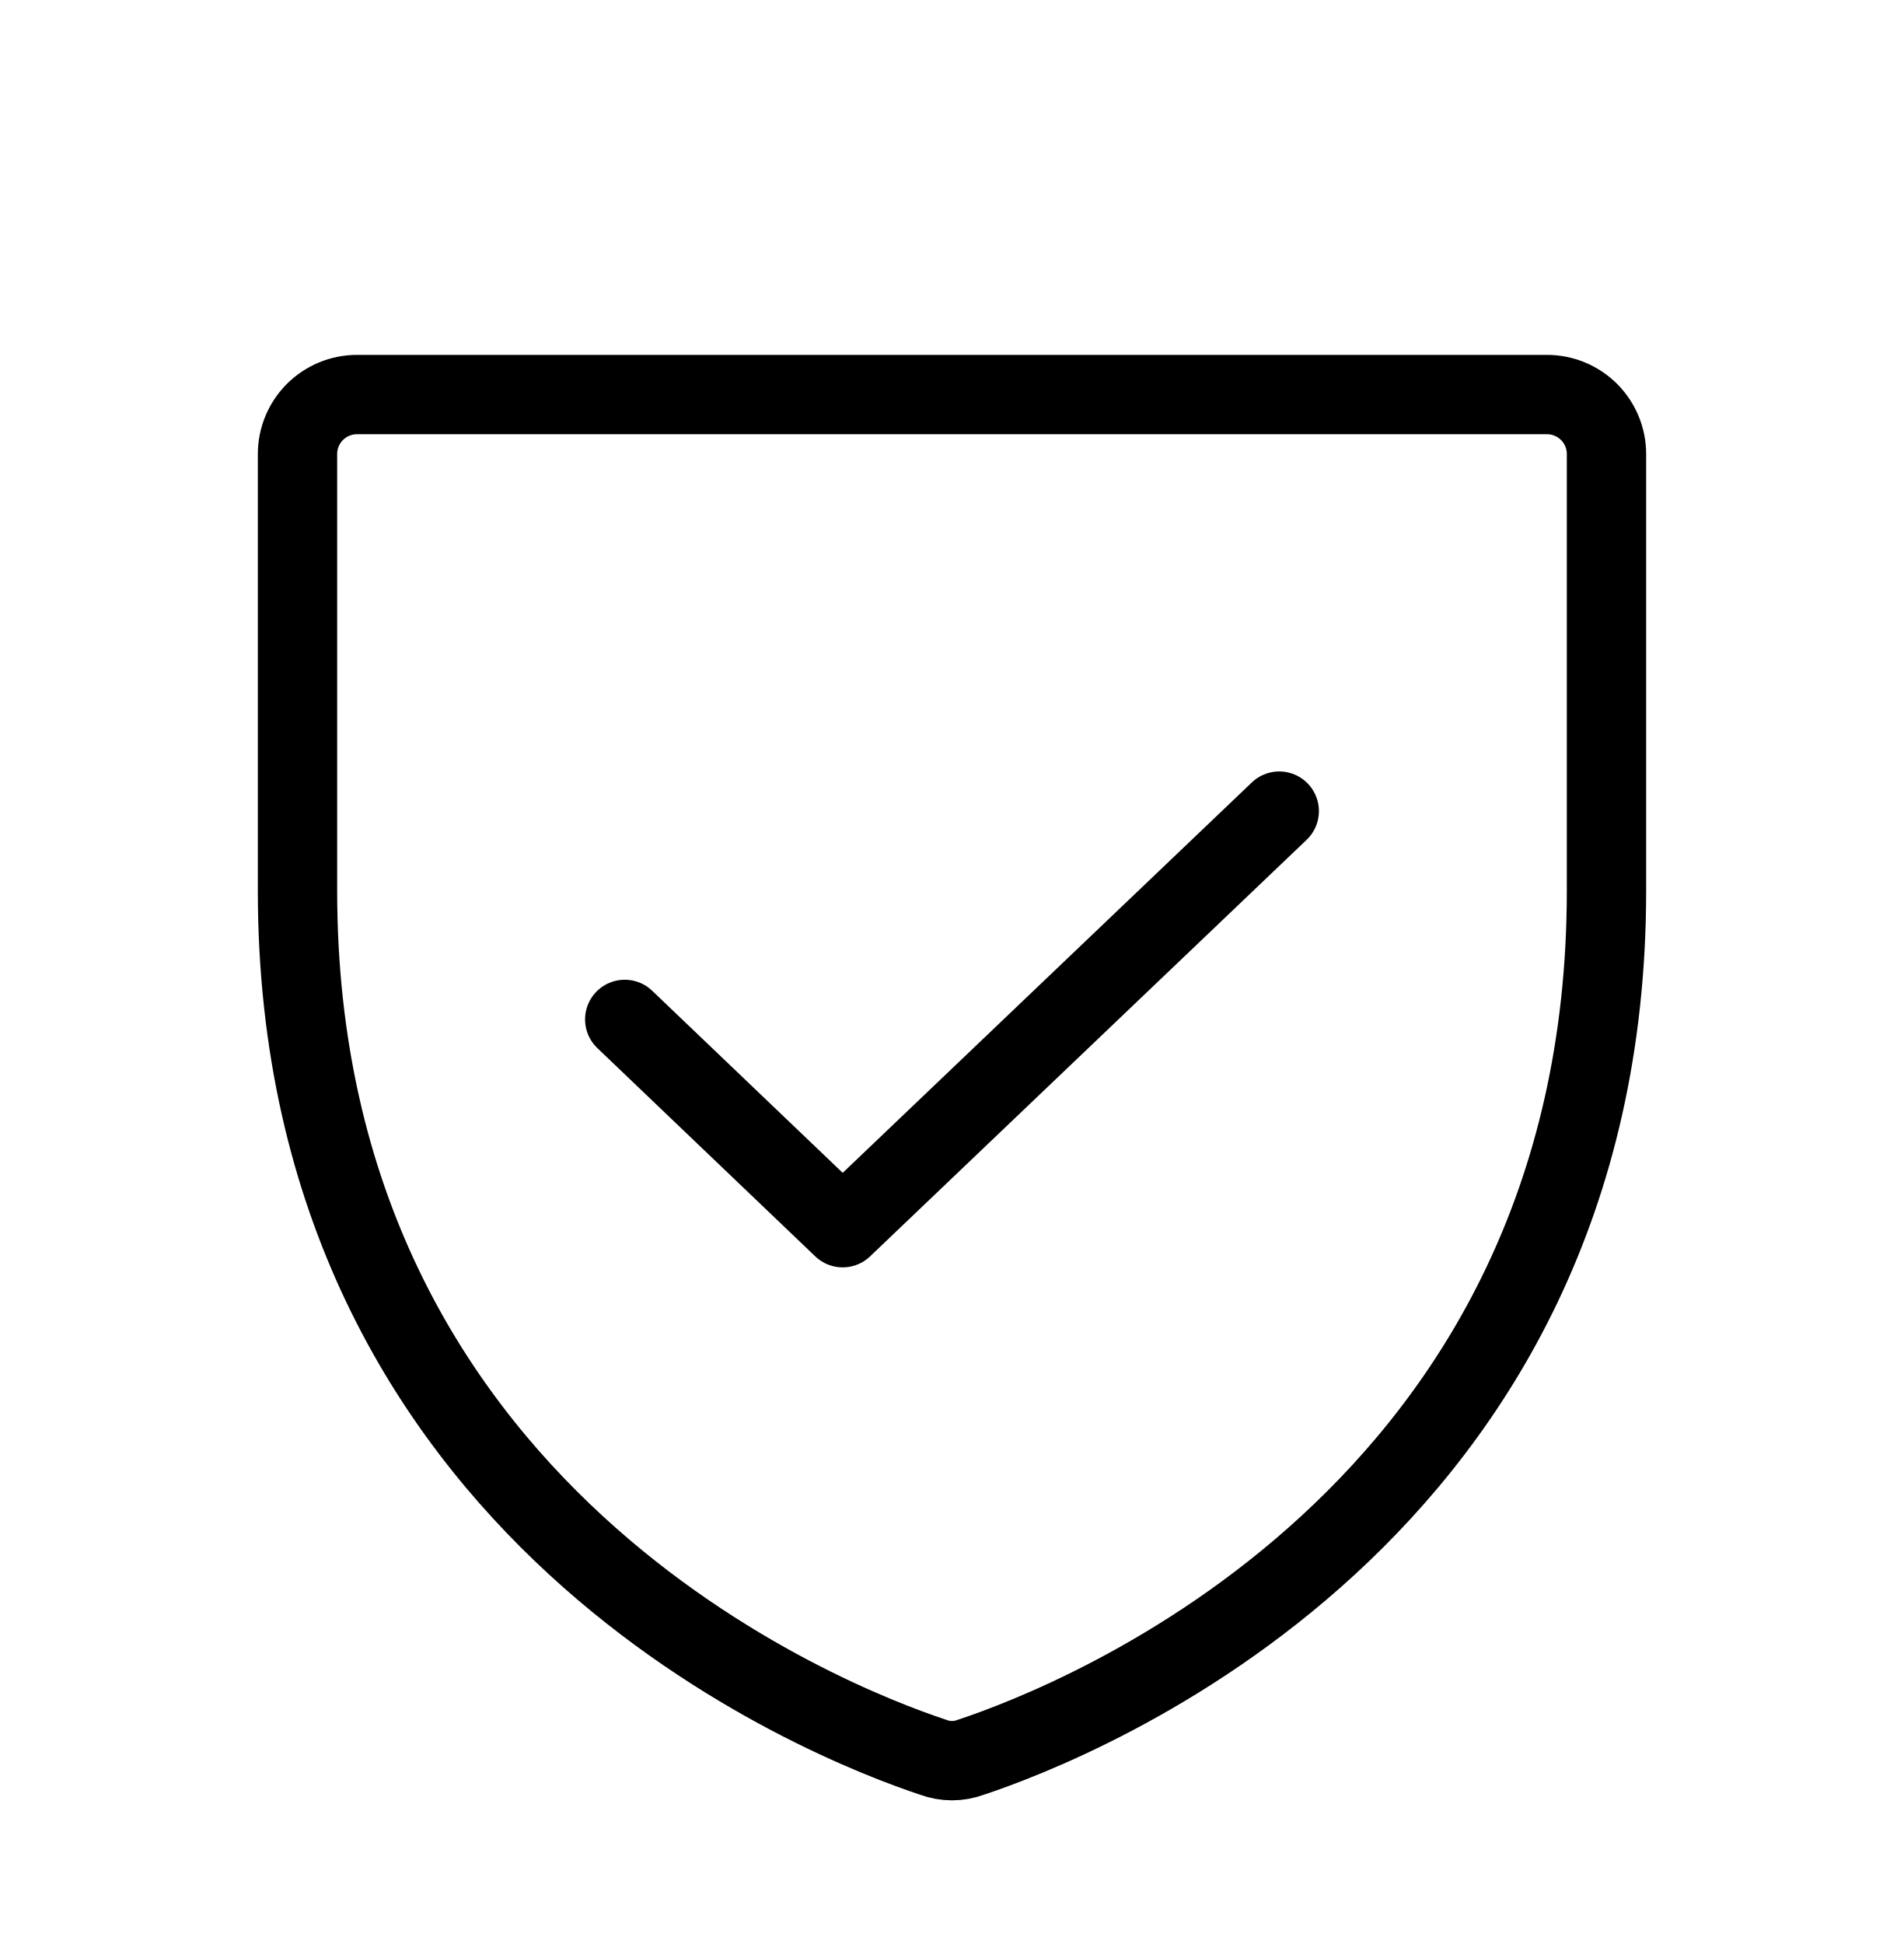
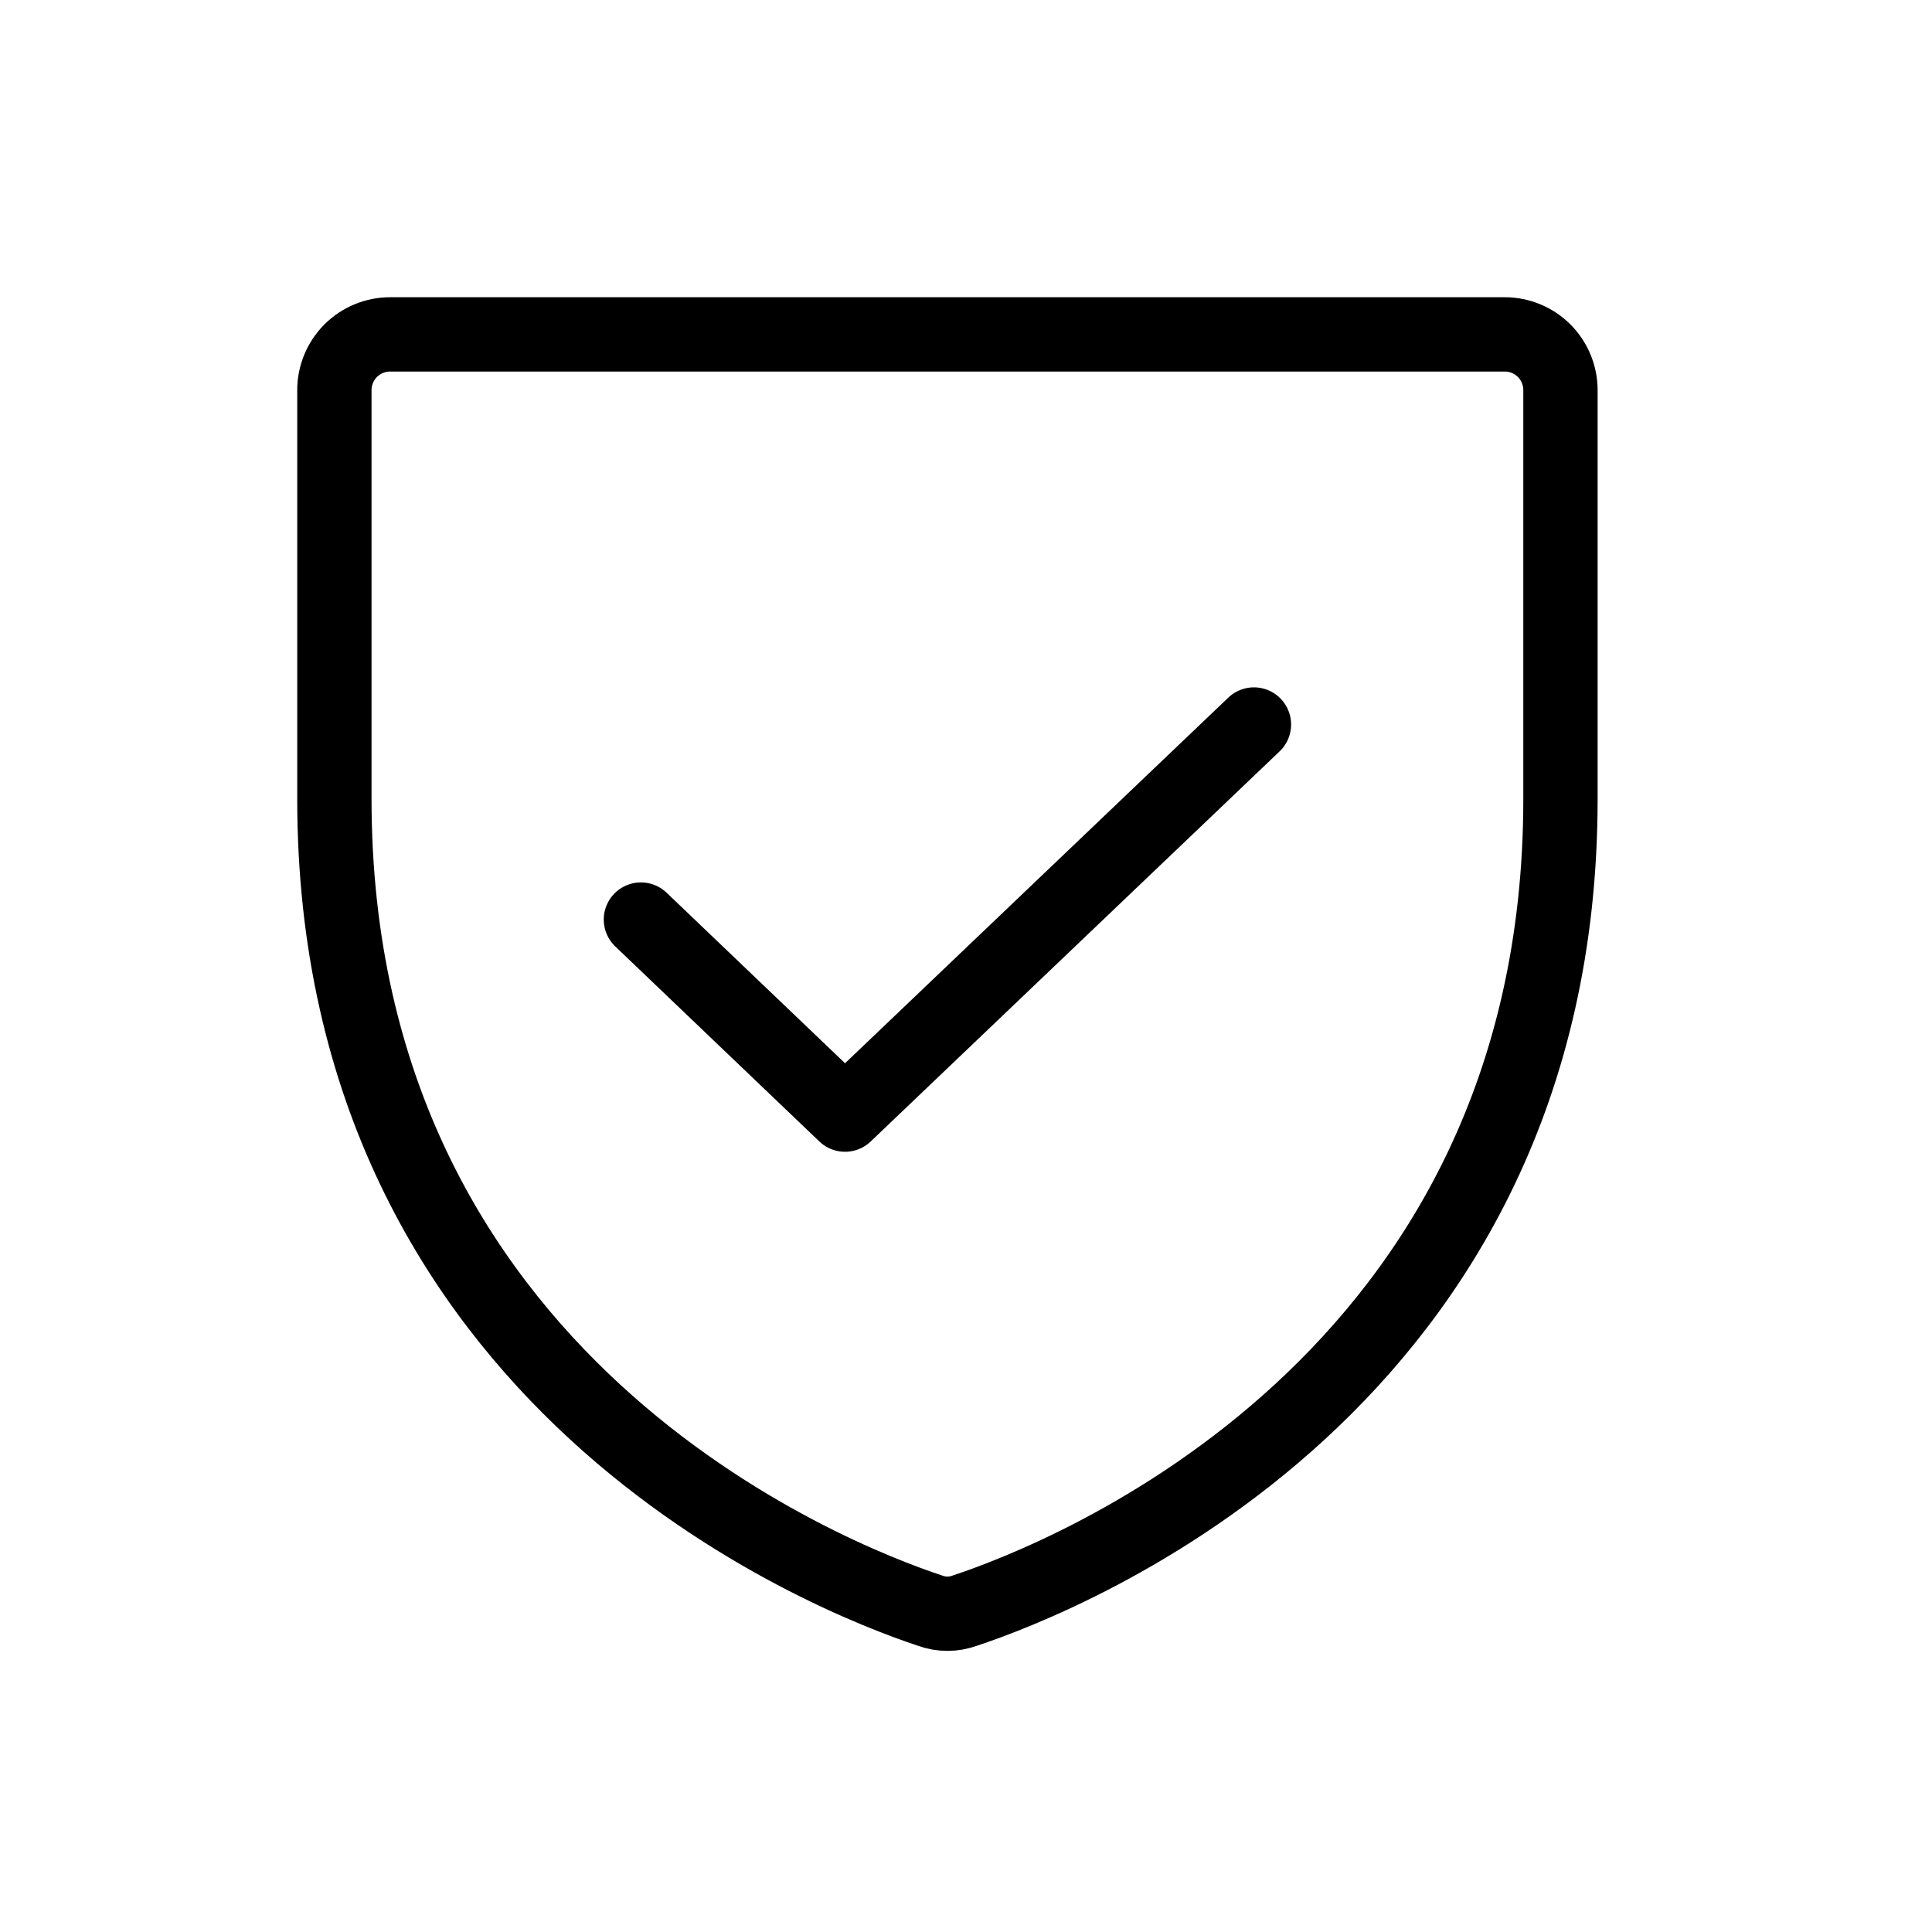
- <svg xmlns="http://www.w3.org/2000/svg" width="48" height="49" viewBox="0 0 48 49" fill="none">
-   <path d="M7.5 22.451V11.445C7.5 11.047 7.658 10.666 7.939 10.384C8.221 10.103 8.602 9.945 9 9.945H39C39.398 9.945 39.779 10.103 40.061 10.384C40.342 10.666 40.5 11.047 40.5 11.445V22.451C40.5 38.201 27.131 43.414 24.469 44.295C24.166 44.407 23.834 44.407 23.531 44.295C20.869 43.414 7.5 38.201 7.5 22.451Z" stroke="black" stroke-width="2" stroke-linecap="round" stroke-linejoin="round" />
-   <path d="M32.25 20.445L21.244 30.945L15.75 25.695" stroke="black" stroke-width="2" stroke-linecap="round" stroke-linejoin="round" />
+ <svg xmlns="http://www.w3.org/2000/svg" width="52" height="52" viewBox="0 0 52 52" fill="none">
+   <path d="M9 21.506V10.5C9 10.102 9.158 9.721 9.439 9.439C9.721 9.158 10.102 9 10.5 9H40.5C40.898 9 41.279 9.158 41.561 9.439C41.842 9.721 42 10.102 42 10.5V21.506C42 37.256 28.631 42.469 25.969 43.35C25.666 43.462 25.334 43.462 25.031 43.35C22.369 42.469 9 37.256 9 21.506Z" stroke="black" stroke-width="2" stroke-linecap="round" stroke-linejoin="round" />
+   <path d="M33.75 19.5L22.744 30L17.25 24.75" stroke="black" stroke-width="2" stroke-linecap="round" stroke-linejoin="round" />
</svg>
